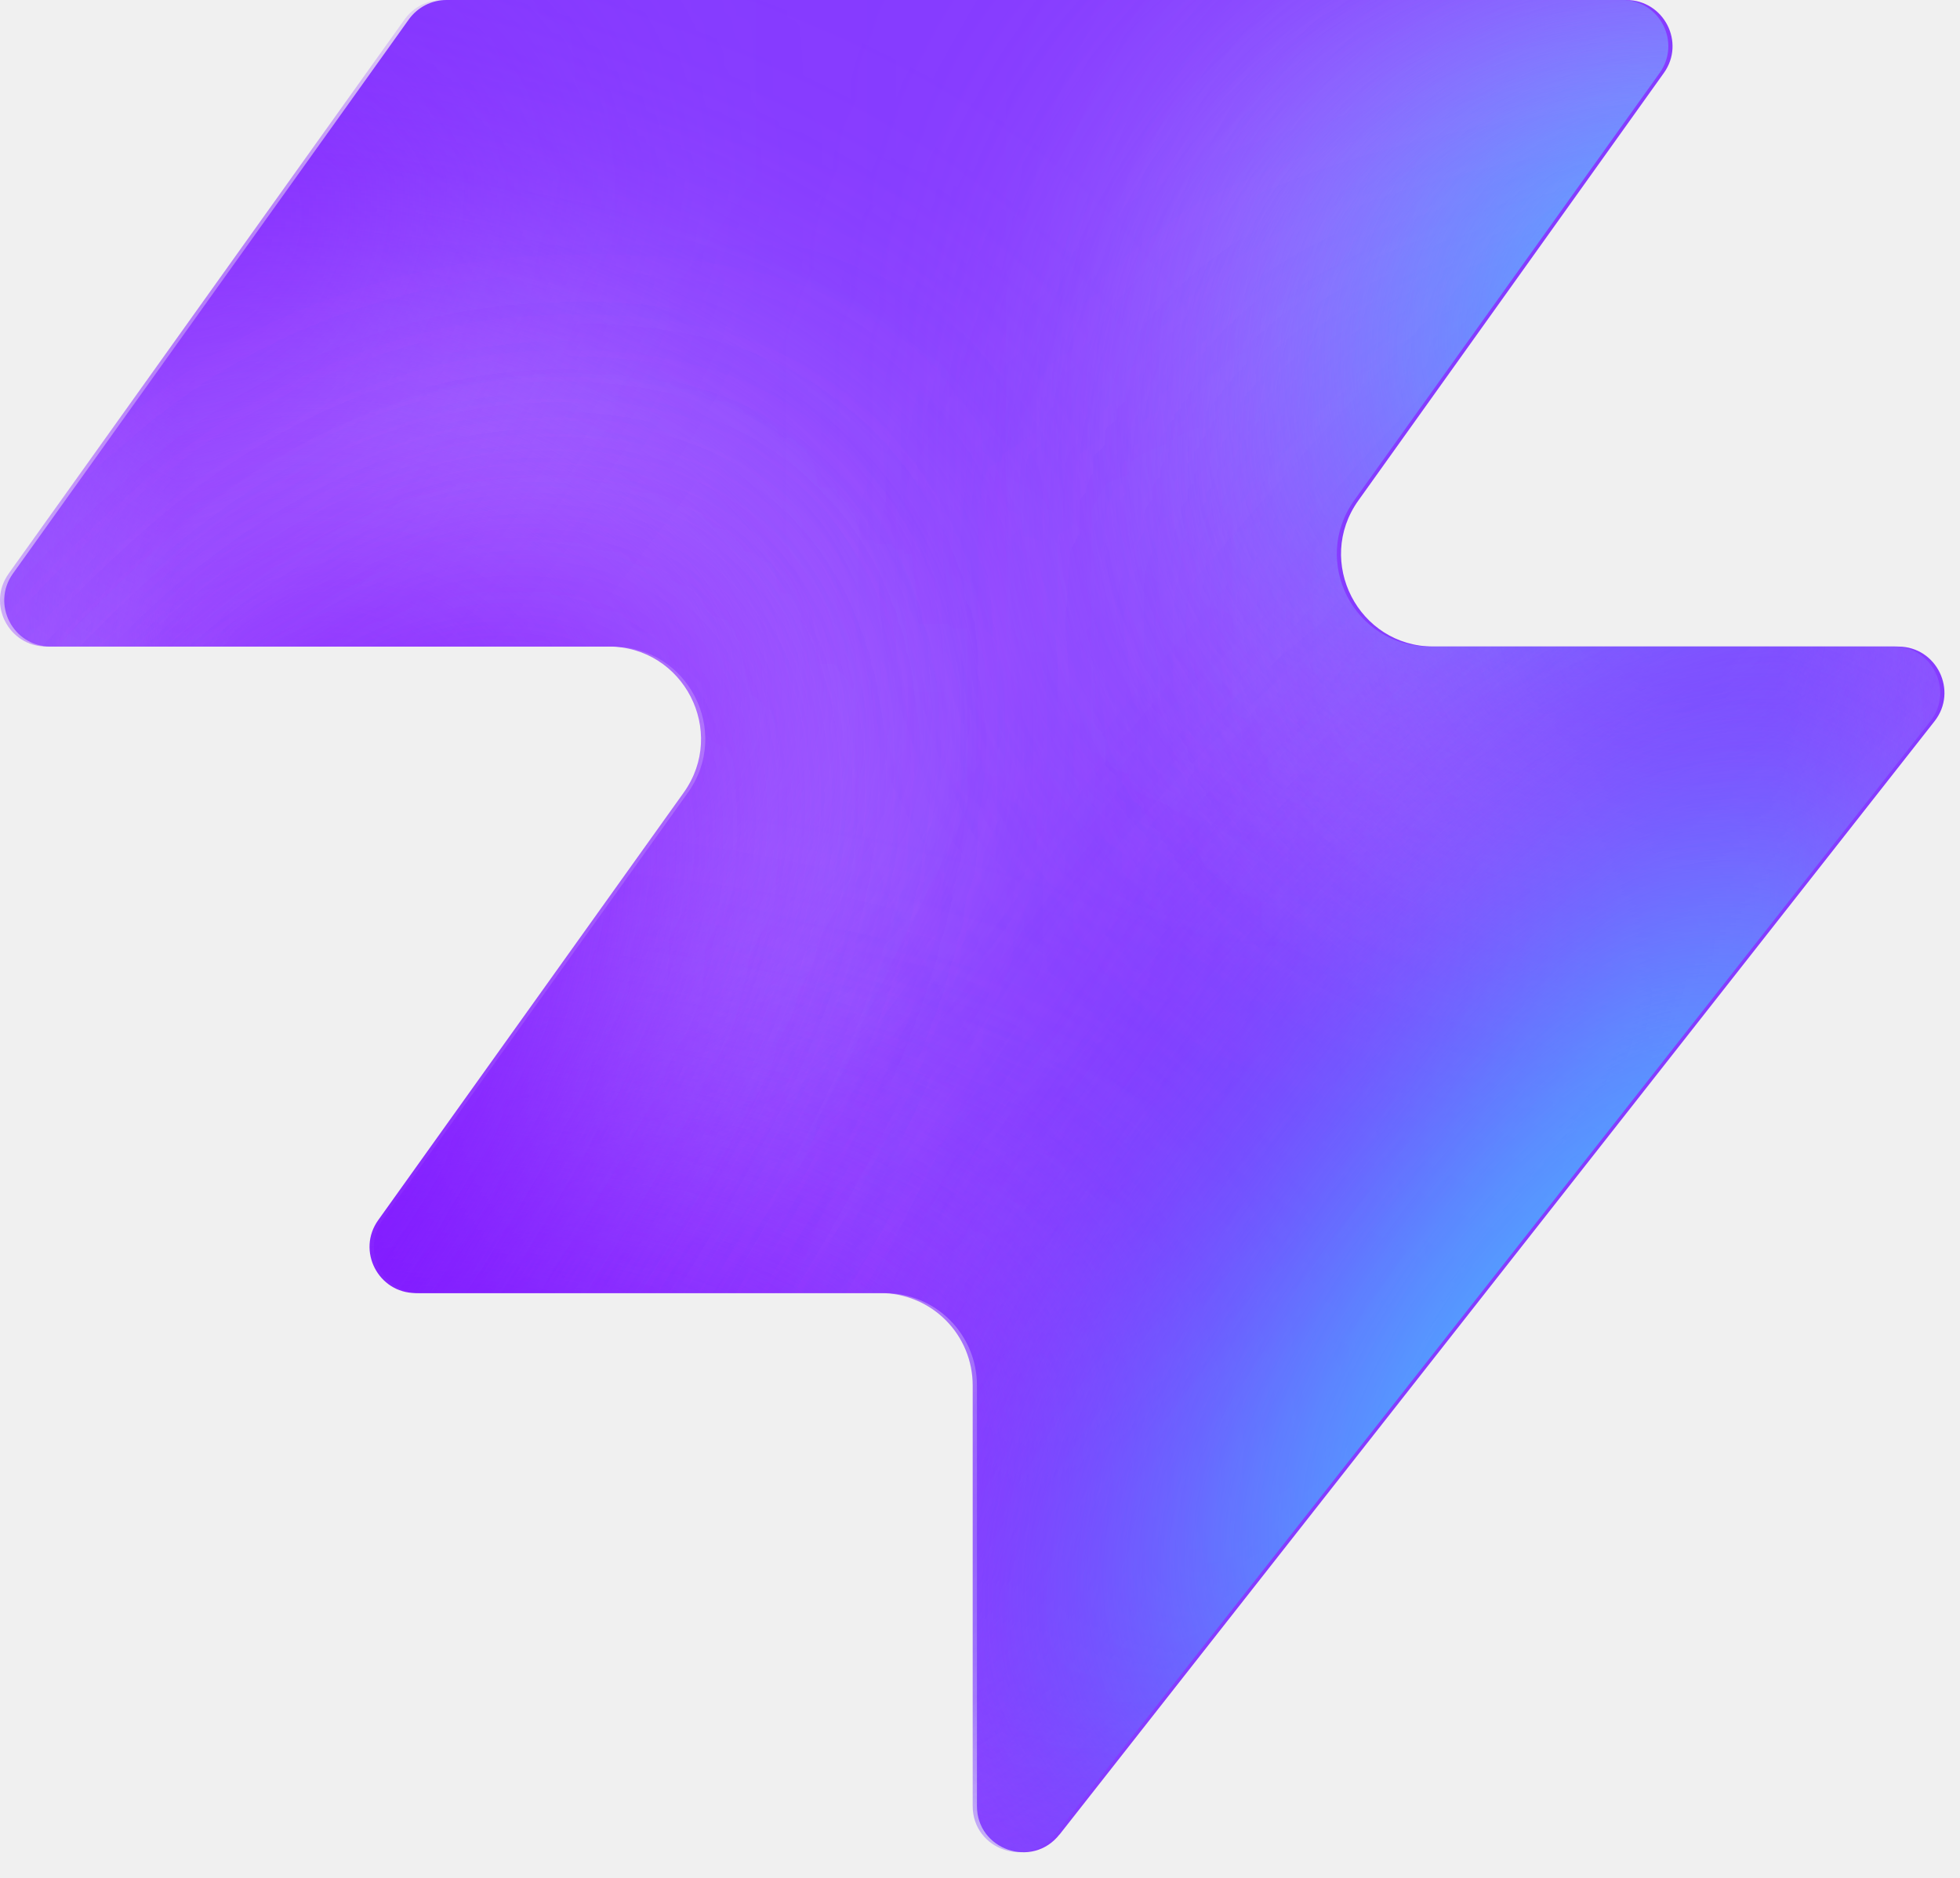
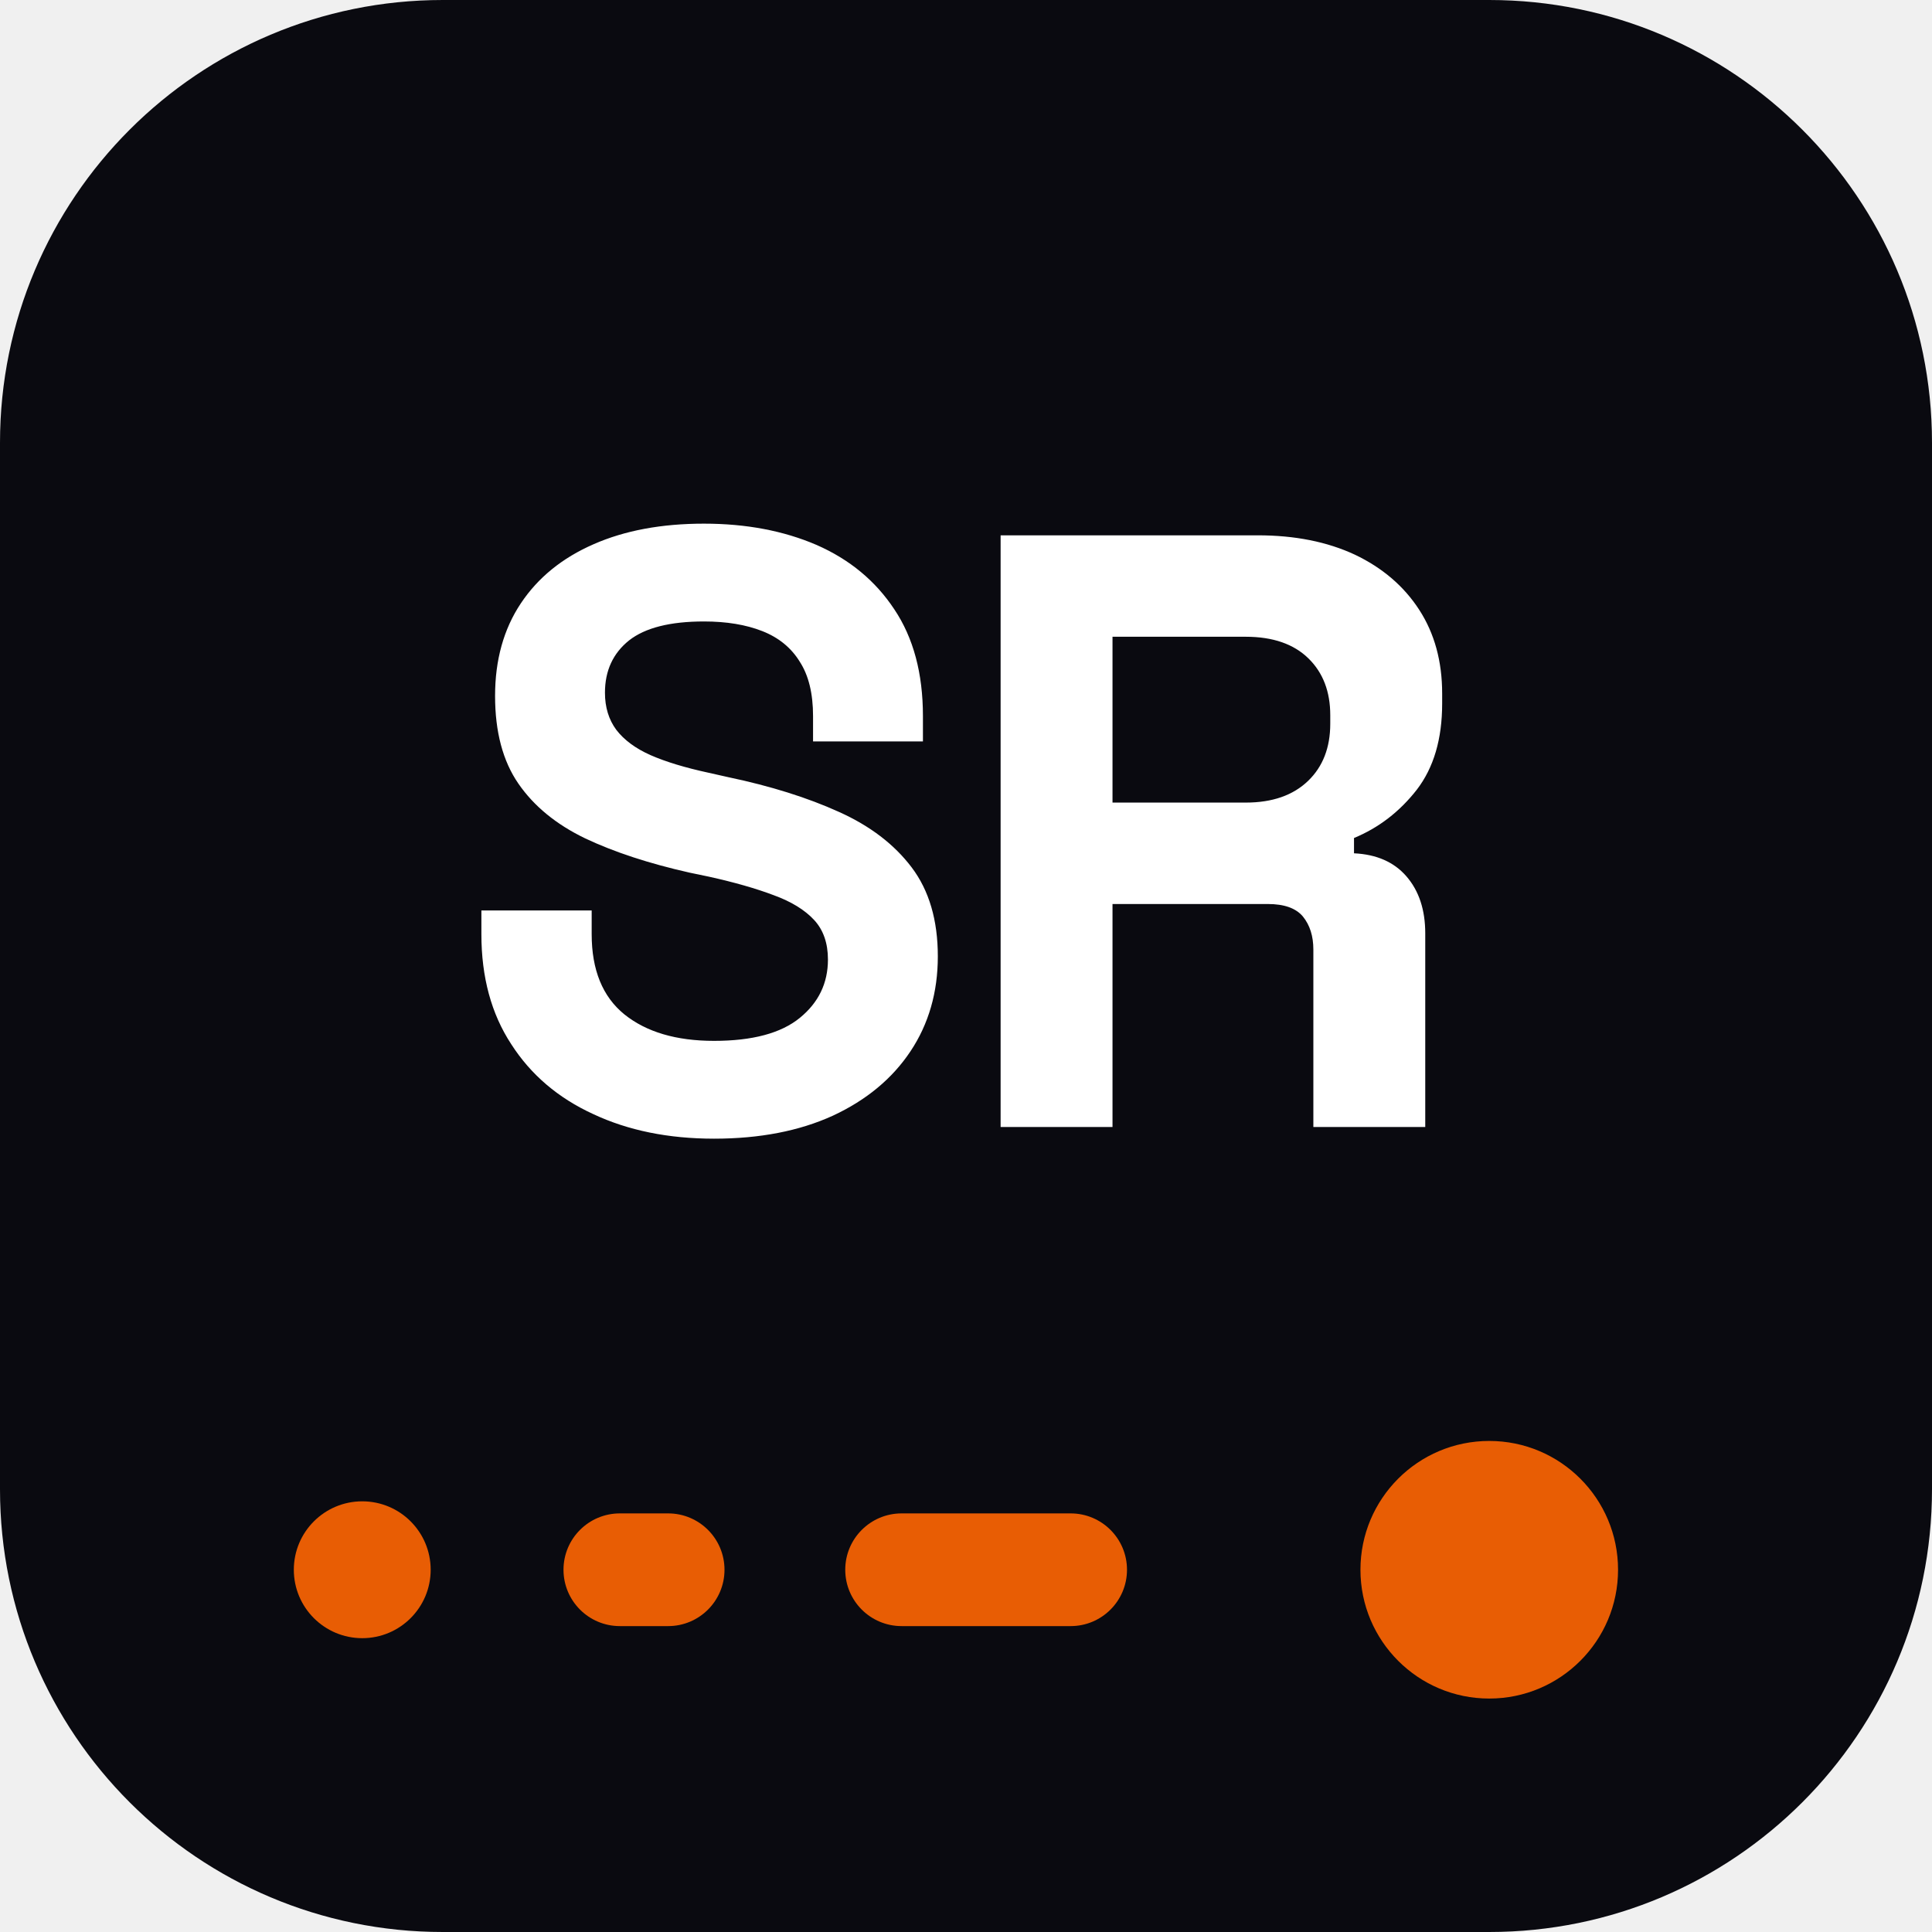
- <svg xmlns="http://www.w3.org/2000/svg" width="48" height="46" fill="none" viewBox="0 0 48 46">
-   <path fill="#863bff" d="M25.946 44.938c-.664.845-2.021.375-2.021-.698V33.937a2.26 2.26 0 0 0-2.262-2.262H10.287c-.92 0-1.456-1.04-.92-1.788l7.48-10.471c1.07-1.497 0-3.578-1.842-3.578H1.237c-.92 0-1.456-1.04-.92-1.788L10.013.474c.214-.297.556-.474.92-.474h28.894c.92 0 1.456 1.04.92 1.788l-7.48 10.471c-1.07 1.498 0 3.579 1.842 3.579h11.377c.943 0 1.473 1.088.89 1.83L25.947 44.94z" style="fill:#863bff;fill:color(display-p3 .525 .23 1);fill-opacity:1" />
-   <mask id="a" width="48" height="46" x="0" y="0" maskUnits="userSpaceOnUse" style="mask-type:alpha">
-     <path fill="#000" d="M25.842 44.938c-.664.844-2.021.375-2.021-.698V33.937a2.26 2.26 0 0 0-2.262-2.262H10.183c-.92 0-1.456-1.04-.92-1.788l7.48-10.471c1.07-1.498 0-3.579-1.842-3.579H1.133c-.92 0-1.456-1.04-.92-1.787L9.91.473c.214-.297.556-.474.92-.474h28.894c.92 0 1.456 1.04.92 1.788l-7.48 10.471c-1.07 1.498 0 3.578 1.842 3.578h11.377c.943 0 1.473 1.088.89 1.832L25.843 44.94z" style="fill:#000;fill-opacity:1" />
-   </mask>
-   <g mask="url(#a)">
-     <g filter="url(#b)">
-       <ellipse cx="5.508" cy="14.704" fill="#ede6ff" rx="5.508" ry="14.704" style="fill:#ede6ff;fill:color(display-p3 .927 .903 1);fill-opacity:1" transform="matrix(.00324 1 1 -.00324 -4.47 31.516)" />
-     </g>
-     <g filter="url(#c)">
-       <ellipse cx="10.399" cy="29.851" fill="#ede6ff" rx="10.399" ry="29.851" style="fill:#ede6ff;fill:color(display-p3 .927 .903 1);fill-opacity:1" transform="matrix(.00324 1 1 -.00324 -39.328 7.883)" />
-     </g>
-     <g filter="url(#d)">
-       <ellipse cx="5.508" cy="30.487" fill="#7e14ff" rx="5.508" ry="30.487" style="fill:#7e14ff;fill:color(display-p3 .492 .077 1);fill-opacity:1" transform="rotate(89.814 -25.913 -14.639)scale(1 -1)" />
-     </g>
-     <g filter="url(#e)">
-       <ellipse cx="5.508" cy="30.599" fill="#7e14ff" rx="5.508" ry="30.599" style="fill:#7e14ff;fill:color(display-p3 .492 .077 1);fill-opacity:1" transform="rotate(89.814 -32.644 -3.334)scale(1 -1)" />
-     </g>
-     <g filter="url(#f)">
-       <ellipse cx="5.508" cy="30.599" fill="#7e14ff" rx="5.508" ry="30.599" style="fill:#7e14ff;fill:color(display-p3 .492 .077 1);fill-opacity:1" transform="matrix(.00324 1 1 -.00324 -34.34 30.47)" />
-     </g>
-     <g filter="url(#g)">
-       <ellipse cx="14.072" cy="22.078" fill="#ede6ff" rx="14.072" ry="22.078" style="fill:#ede6ff;fill:color(display-p3 .927 .903 1);fill-opacity:1" transform="rotate(93.35 24.506 48.493)scale(-1 1)" />
-     </g>
-     <g filter="url(#h)">
-       <ellipse cx="3.47" cy="21.501" fill="#7e14ff" rx="3.47" ry="21.501" style="fill:#7e14ff;fill:color(display-p3 .492 .077 1);fill-opacity:1" transform="rotate(89.009 28.708 47.59)scale(-1 1)" />
-     </g>
-     <g filter="url(#i)">
-       <ellipse cx="3.47" cy="21.501" fill="#7e14ff" rx="3.47" ry="21.501" style="fill:#7e14ff;fill:color(display-p3 .492 .077 1);fill-opacity:1" transform="rotate(89.009 28.708 47.59)scale(-1 1)" />
-     </g>
-     <g filter="url(#j)">
-       <ellipse cx=".387" cy="8.972" fill="#7e14ff" rx="4.407" ry="29.108" style="fill:#7e14ff;fill:color(display-p3 .492 .077 1);fill-opacity:1" transform="rotate(39.51 .387 8.972)" />
-     </g>
-     <g filter="url(#k)">
-       <ellipse cx="47.523" cy="-6.092" fill="#7e14ff" rx="4.407" ry="29.108" style="fill:#7e14ff;fill:color(display-p3 .492 .077 1);fill-opacity:1" transform="rotate(37.892 47.523 -6.092)" />
-     </g>
-     <g filter="url(#l)">
-       <ellipse cx="41.412" cy="6.333" fill="#47bfff" rx="5.971" ry="9.665" style="fill:#47bfff;fill:color(display-p3 .28 .748 1);fill-opacity:1" transform="rotate(37.892 41.412 6.333)" />
-     </g>
-     <g filter="url(#m)">
-       <ellipse cx="-1.879" cy="38.332" fill="#7e14ff" rx="4.407" ry="29.108" style="fill:#7e14ff;fill:color(display-p3 .492 .077 1);fill-opacity:1" transform="rotate(37.892 -1.88 38.332)" />
-     </g>
-     <g filter="url(#n)">
-       <ellipse cx="-1.879" cy="38.332" fill="#7e14ff" rx="4.407" ry="29.108" style="fill:#7e14ff;fill:color(display-p3 .492 .077 1);fill-opacity:1" transform="rotate(37.892 -1.88 38.332)" />
-     </g>
-     <g filter="url(#o)">
-       <ellipse cx="35.651" cy="29.907" fill="#7e14ff" rx="4.407" ry="29.108" style="fill:#7e14ff;fill:color(display-p3 .492 .077 1);fill-opacity:1" transform="rotate(37.892 35.651 29.907)" />
-     </g>
-     <g filter="url(#p)">
-       <ellipse cx="38.418" cy="32.4" fill="#47bfff" rx="5.971" ry="15.297" style="fill:#47bfff;fill:color(display-p3 .28 .748 1);fill-opacity:1" transform="rotate(37.892 38.418 32.4)" />
-     </g>
+ <svg xmlns="http://www.w3.org/2000/svg" viewBox="0 0 48 48">
+   <rect width="48" height="48" rx="11" fill="#0a0a10" />
+   <path fill="#fff" d="M17.74 28.29Q16.04 28.29 14.74 27.68Q13.43 27.08 12.70 25.94Q11.96 24.81 11.96 23.21L11.96 22.62L14.70 22.62L14.70 23.21Q14.70 24.54 15.51 25.20Q16.33 25.86 17.74 25.86Q19.17 25.86 19.87 25.29Q20.57 24.72 20.57 23.84Q20.57 23.23 20.23 22.86Q19.88 22.48 19.22 22.24Q18.56 21.99 17.61 21.78L17.13 21.68Q15.62 21.34 14.54 20.83Q13.46 20.31 12.88 19.47Q12.30 18.63 12.30 17.29Q12.30 15.95 12.94 14.99Q13.58 14.03 14.75 13.52Q15.91 13.01 17.49 13.01Q19.06 13.01 20.29 13.54Q21.52 14.08 22.22 15.14Q22.93 16.20 22.93 17.79L22.93 18.42L20.20 18.42L20.20 17.79Q20.20 16.95 19.87 16.44Q19.55 15.92 18.94 15.68Q18.33 15.44 17.49 15.44Q16.23 15.44 15.63 15.91Q15.03 16.39 15.03 17.21Q15.03 17.75 15.31 18.13Q15.60 18.51 16.16 18.76Q16.73 19.01 17.61 19.20L18.10 19.31Q19.67 19.64 20.84 20.17Q22 20.69 22.65 21.55Q23.30 22.41 23.30 23.76Q23.30 25.10 22.62 26.12Q21.94 27.14 20.69 27.72Q19.44 28.29 17.74 28.29M27.64 28L24.86 28L24.86 13.30L31.25 13.30Q32.63 13.30 33.66 13.78Q34.69 14.27 35.26 15.15Q35.83 16.03 35.83 17.23L35.83 17.48Q35.83 18.80 35.20 19.62Q34.56 20.44 33.64 20.82L33.64 21.20Q34.48 21.24 34.94 21.77Q35.41 22.31 35.41 23.19L35.41 28L32.63 28L32.63 23.59Q32.63 23.09 32.37 22.77Q32.11 22.46 31.50 22.46L27.64 22.46L27.64 28M27.64 15.82L27.64 19.94L30.95 19.94Q31.94 19.94 32.50 19.40Q33.05 18.87 33.05 17.98L33.05 17.77Q33.05 16.89 32.51 16.36Q31.96 15.82 30.95 15.82" />
+   <g fill="#e85d04">
+     <circle cx="9" cy="39" r="1.7" />
+     <rect x="14" y="37.6" width="4" height="2.8" rx="1.4" />
+     <rect x="21" y="37.6" width="7" height="2.8" rx="1.4" />
+     <circle cx="37" cy="39" r="3.2" />
  </g>
-   <defs>
-     <filter id="b" width="60.045" height="41.654" x="-19.77" y="16.149" color-interpolation-filters="sRGB" filterUnits="userSpaceOnUse">
-       <feFlood flood-opacity="0" result="BackgroundImageFix" />
-       <feBlend in="SourceGraphic" in2="BackgroundImageFix" result="shape" />
-       <feGaussianBlur result="effect1_foregroundBlur_2002_17158" stdDeviation="7.659" />
-     </filter>
-     <filter id="c" width="90.34" height="51.437" x="-54.613" y="-7.533" color-interpolation-filters="sRGB" filterUnits="userSpaceOnUse">
-       <feFlood flood-opacity="0" result="BackgroundImageFix" />
-       <feBlend in="SourceGraphic" in2="BackgroundImageFix" result="shape" />
-       <feGaussianBlur result="effect1_foregroundBlur_2002_17158" stdDeviation="7.659" />
-     </filter>
-     <filter id="d" width="79.355" height="29.4" x="-49.64" y="2.03" color-interpolation-filters="sRGB" filterUnits="userSpaceOnUse">
-       <feFlood flood-opacity="0" result="BackgroundImageFix" />
-       <feBlend in="SourceGraphic" in2="BackgroundImageFix" result="shape" />
-       <feGaussianBlur result="effect1_foregroundBlur_2002_17158" stdDeviation="4.596" />
-     </filter>
-     <filter id="e" width="79.579" height="29.4" x="-45.045" y="20.029" color-interpolation-filters="sRGB" filterUnits="userSpaceOnUse">
-       <feFlood flood-opacity="0" result="BackgroundImageFix" />
-       <feBlend in="SourceGraphic" in2="BackgroundImageFix" result="shape" />
-       <feGaussianBlur result="effect1_foregroundBlur_2002_17158" stdDeviation="4.596" />
-     </filter>
-     <filter id="f" width="79.579" height="29.4" x="-43.513" y="21.178" color-interpolation-filters="sRGB" filterUnits="userSpaceOnUse">
-       <feFlood flood-opacity="0" result="BackgroundImageFix" />
-       <feBlend in="SourceGraphic" in2="BackgroundImageFix" result="shape" />
-       <feGaussianBlur result="effect1_foregroundBlur_2002_17158" stdDeviation="4.596" />
-     </filter>
-     <filter id="g" width="74.749" height="58.852" x="15.756" y="-17.901" color-interpolation-filters="sRGB" filterUnits="userSpaceOnUse">
-       <feFlood flood-opacity="0" result="BackgroundImageFix" />
-       <feBlend in="SourceGraphic" in2="BackgroundImageFix" result="shape" />
-       <feGaussianBlur result="effect1_foregroundBlur_2002_17158" stdDeviation="7.659" />
-     </filter>
-     <filter id="h" width="61.377" height="25.362" x="23.548" y="2.284" color-interpolation-filters="sRGB" filterUnits="userSpaceOnUse">
-       <feFlood flood-opacity="0" result="BackgroundImageFix" />
-       <feBlend in="SourceGraphic" in2="BackgroundImageFix" result="shape" />
-       <feGaussianBlur result="effect1_foregroundBlur_2002_17158" stdDeviation="4.596" />
-     </filter>
-     <filter id="i" width="61.377" height="25.362" x="23.548" y="2.284" color-interpolation-filters="sRGB" filterUnits="userSpaceOnUse">
-       <feFlood flood-opacity="0" result="BackgroundImageFix" />
-       <feBlend in="SourceGraphic" in2="BackgroundImageFix" result="shape" />
-       <feGaussianBlur result="effect1_foregroundBlur_2002_17158" stdDeviation="4.596" />
-     </filter>
-     <filter id="j" width="56.045" height="63.649" x="-27.636" y="-22.853" color-interpolation-filters="sRGB" filterUnits="userSpaceOnUse">
-       <feFlood flood-opacity="0" result="BackgroundImageFix" />
-       <feBlend in="SourceGraphic" in2="BackgroundImageFix" result="shape" />
-       <feGaussianBlur result="effect1_foregroundBlur_2002_17158" stdDeviation="4.596" />
-     </filter>
-     <filter id="k" width="54.814" height="64.646" x="20.116" y="-38.415" color-interpolation-filters="sRGB" filterUnits="userSpaceOnUse">
-       <feFlood flood-opacity="0" result="BackgroundImageFix" />
-       <feBlend in="SourceGraphic" in2="BackgroundImageFix" result="shape" />
-       <feGaussianBlur result="effect1_foregroundBlur_2002_17158" stdDeviation="4.596" />
-     </filter>
-     <filter id="l" width="33.541" height="35.313" x="24.641" y="-11.323" color-interpolation-filters="sRGB" filterUnits="userSpaceOnUse">
-       <feFlood flood-opacity="0" result="BackgroundImageFix" />
-       <feBlend in="SourceGraphic" in2="BackgroundImageFix" result="shape" />
-       <feGaussianBlur result="effect1_foregroundBlur_2002_17158" stdDeviation="4.596" />
-     </filter>
-     <filter id="m" width="54.814" height="64.646" x="-29.286" y="6.009" color-interpolation-filters="sRGB" filterUnits="userSpaceOnUse">
-       <feFlood flood-opacity="0" result="BackgroundImageFix" />
-       <feBlend in="SourceGraphic" in2="BackgroundImageFix" result="shape" />
-       <feGaussianBlur result="effect1_foregroundBlur_2002_17158" stdDeviation="4.596" />
-     </filter>
-     <filter id="n" width="54.814" height="64.646" x="-29.286" y="6.009" color-interpolation-filters="sRGB" filterUnits="userSpaceOnUse">
-       <feFlood flood-opacity="0" result="BackgroundImageFix" />
-       <feBlend in="SourceGraphic" in2="BackgroundImageFix" result="shape" />
-       <feGaussianBlur result="effect1_foregroundBlur_2002_17158" stdDeviation="4.596" />
-     </filter>
-     <filter id="o" width="54.814" height="64.646" x="8.244" y="-2.416" color-interpolation-filters="sRGB" filterUnits="userSpaceOnUse">
-       <feFlood flood-opacity="0" result="BackgroundImageFix" />
-       <feBlend in="SourceGraphic" in2="BackgroundImageFix" result="shape" />
-       <feGaussianBlur result="effect1_foregroundBlur_2002_17158" stdDeviation="4.596" />
-     </filter>
-     <filter id="p" width="39.409" height="43.623" x="18.713" y="10.588" color-interpolation-filters="sRGB" filterUnits="userSpaceOnUse">
-       <feFlood flood-opacity="0" result="BackgroundImageFix" />
-       <feBlend in="SourceGraphic" in2="BackgroundImageFix" result="shape" />
-       <feGaussianBlur result="effect1_foregroundBlur_2002_17158" stdDeviation="4.596" />
-     </filter>
-   </defs>
</svg>
